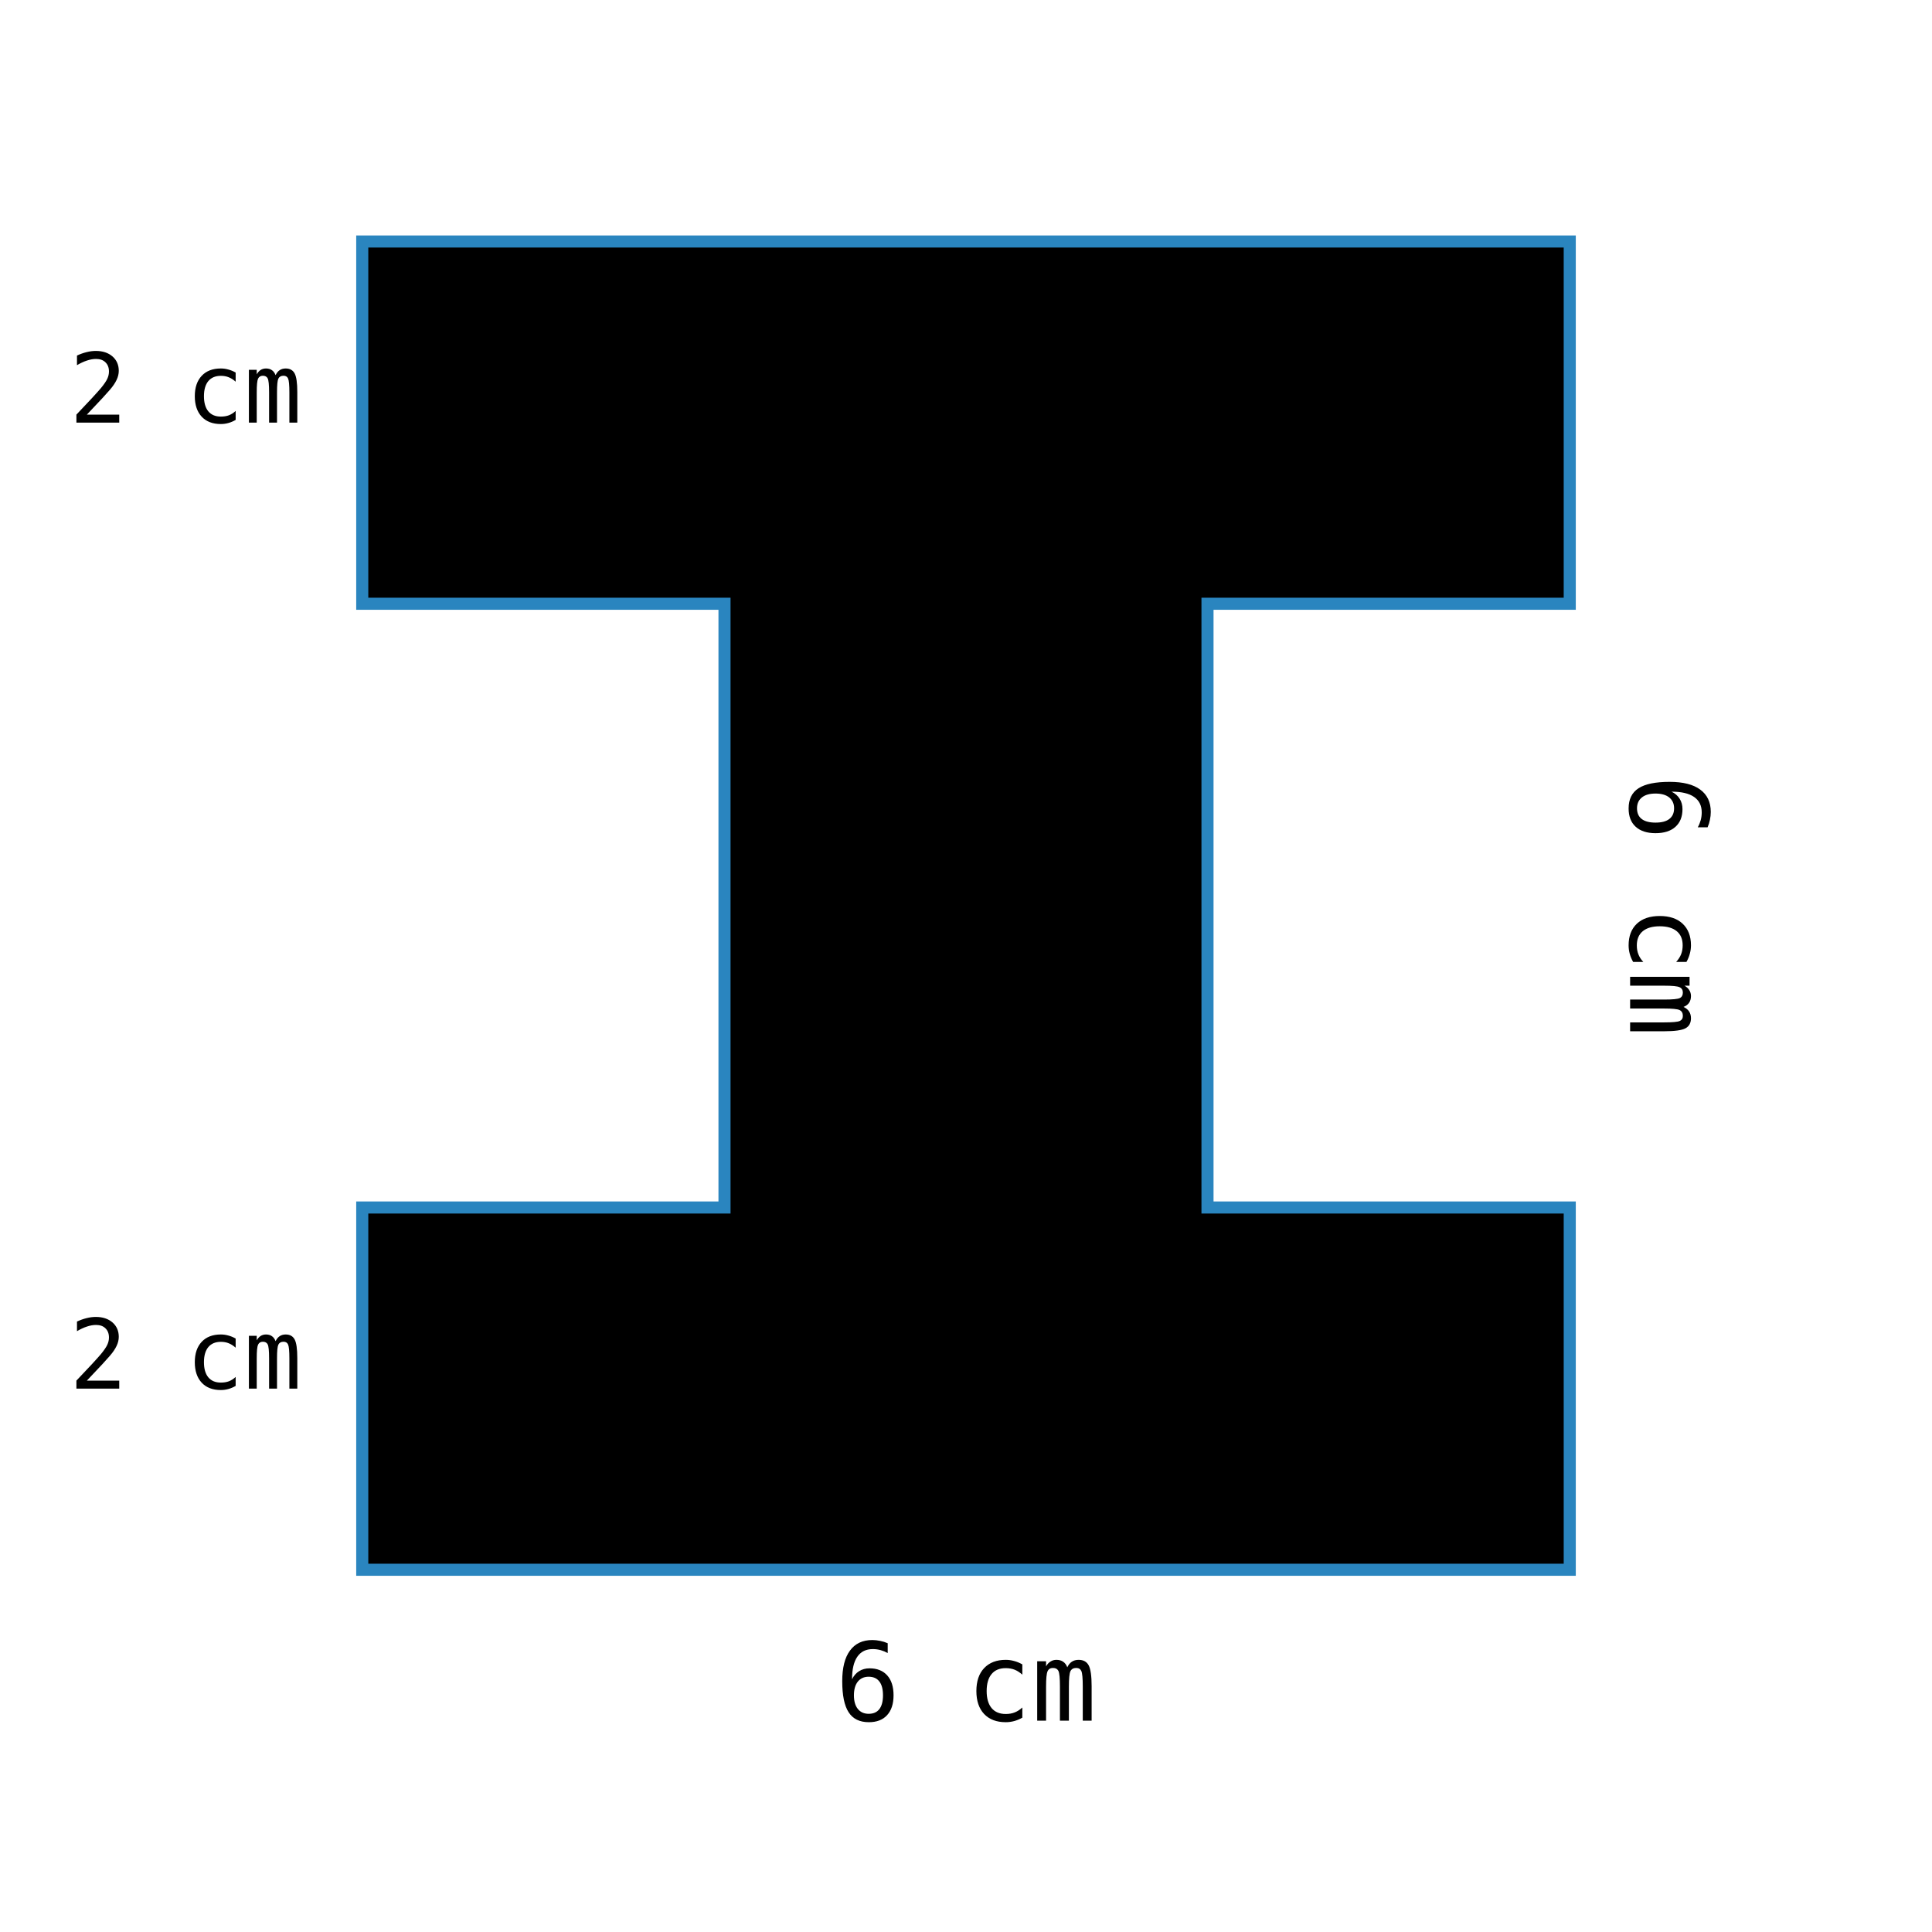
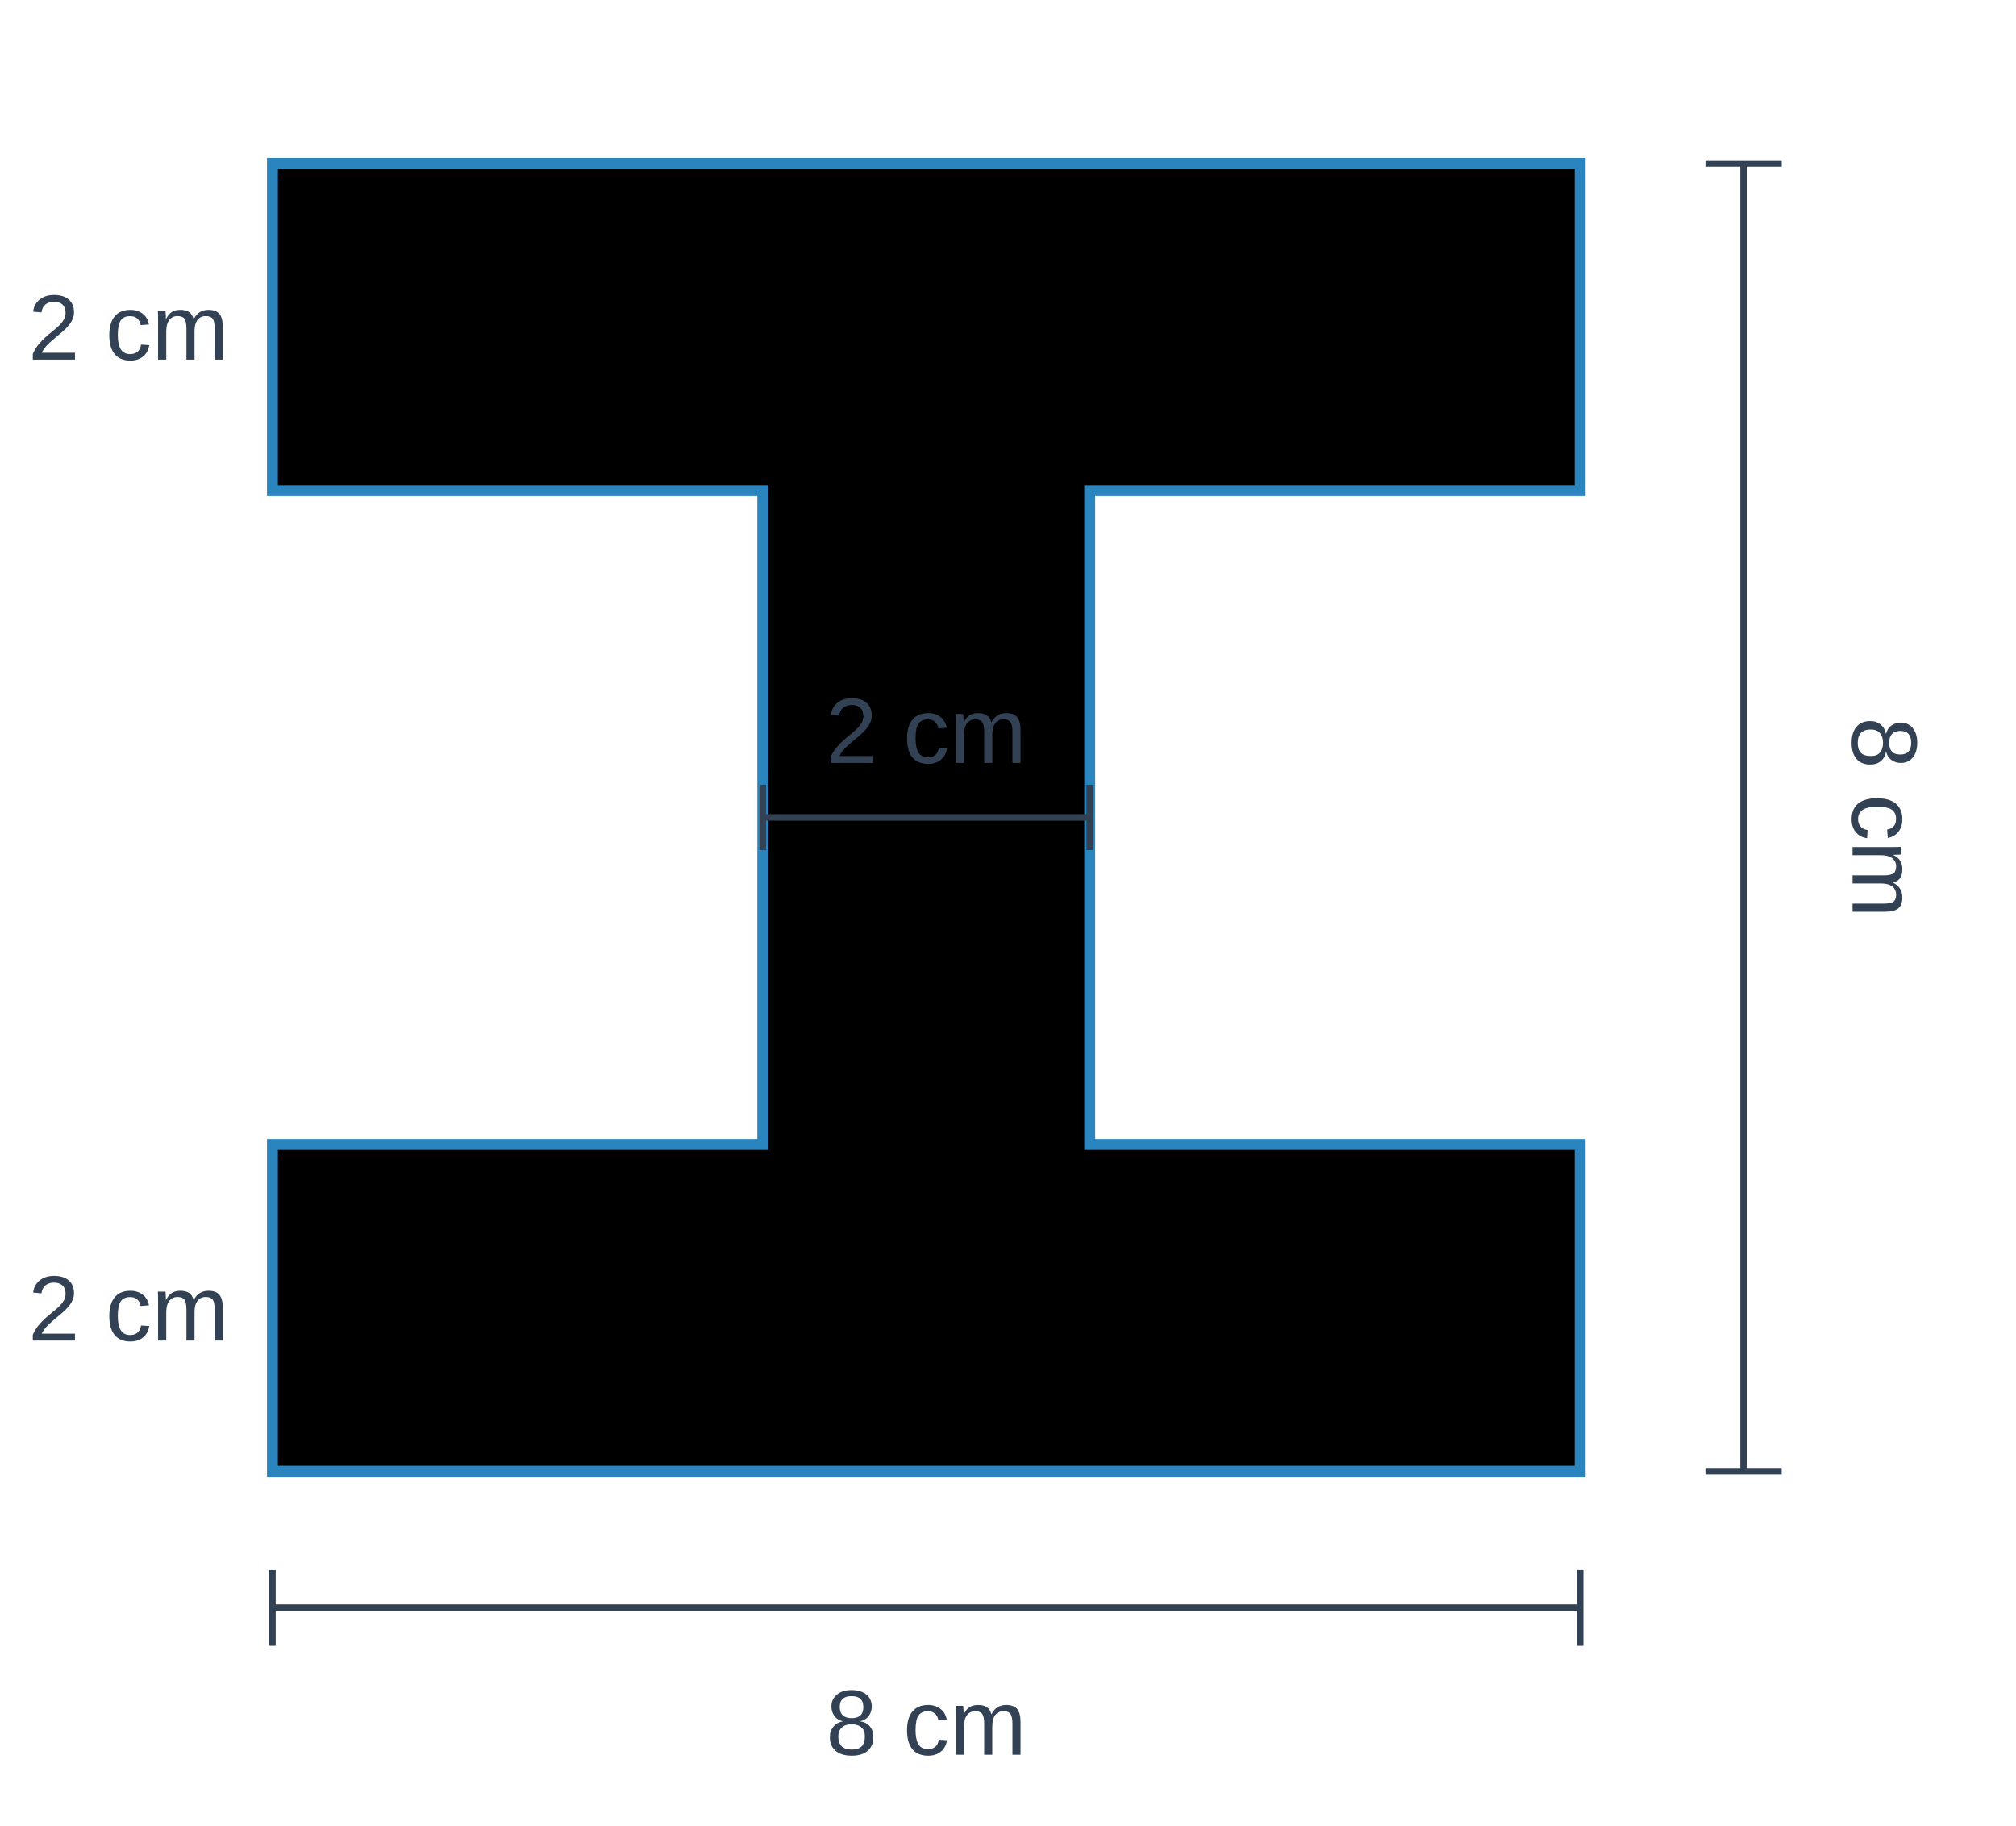
- <svg xmlns="http://www.w3.org/2000/svg" viewBox="0 0 320 320" width="300" height="300">
-   <path d="M 60,40 H 260 V 100 H 200 V 200 H 260 V 260 H 60 V 200 H 120 V 100 H 60 Z" fill="color-mix(in srgb, #2a85bf 10%, transparent)" stroke="#2a85bf" stroke-width="2" />
-   <text x="160" y="285" font-family="monospace" font-size="18" text-anchor="middle">6 cm</text>
-   <text x="270" y="150" font-family="monospace" font-size="18" transform="rotate(90, 270, 150)" text-anchor="middle">6 cm</text>
-   <text x="50" y="70" font-family="monospace" font-size="16" text-anchor="end">2 cm</text>
-   <text x="160" y="90" font-family="monospace" font-size="16" text-anchor="middle">2 cm</text>
-   <text x="50" y="230" font-family="monospace" font-size="16" text-anchor="end">2 cm</text>
+ <svg xmlns="http://www.w3.org/2000/svg" viewBox="0 0 370 335" width="370" height="335">
+   <path d="M50,30 H290 V90 H200 V210 H290 V270 H50 V210 H140 V90 H50 Z" fill="color-mix(in srgb, #2a85bf 10%, transparent)" stroke="#2a85bf" stroke-width="2" />
+   <g stroke="var(--ct, #334155)" stroke-width="1.2">
+     <line x1="320" y1="30" x2="320" y2="270" />
+     <line x1="313" y1="30" x2="327" y2="30" />
+     <line x1="313" y1="270" x2="327" y2="270" />
+     <line x1="50" y1="295" x2="290" y2="295" />
+     <line x1="50" y1="288" x2="50" y2="302" />
+     <line x1="290" y1="288" x2="290" y2="302" />
+     <line x1="140" y1="150" x2="200" y2="150" />
+     <line x1="140" y1="144" x2="140" y2="156" />
+     <line x1="200" y1="144" x2="200" y2="156" />
+   </g>
+   <g font-family="Arial" font-size="17" fill="var(--ct, #334155)">
+     <text x="340" y="150" text-anchor="middle" transform="rotate(90, 340, 150)">8 cm</text>
+     <text x="170" y="322" text-anchor="middle">8 cm</text>
+     <text x="42" y="66" text-anchor="end">2 cm</text>
+     <text x="42" y="246" text-anchor="end">2 cm</text>
+     <text x="170" y="140" text-anchor="middle">2 cm</text>
+   </g>
</svg>
